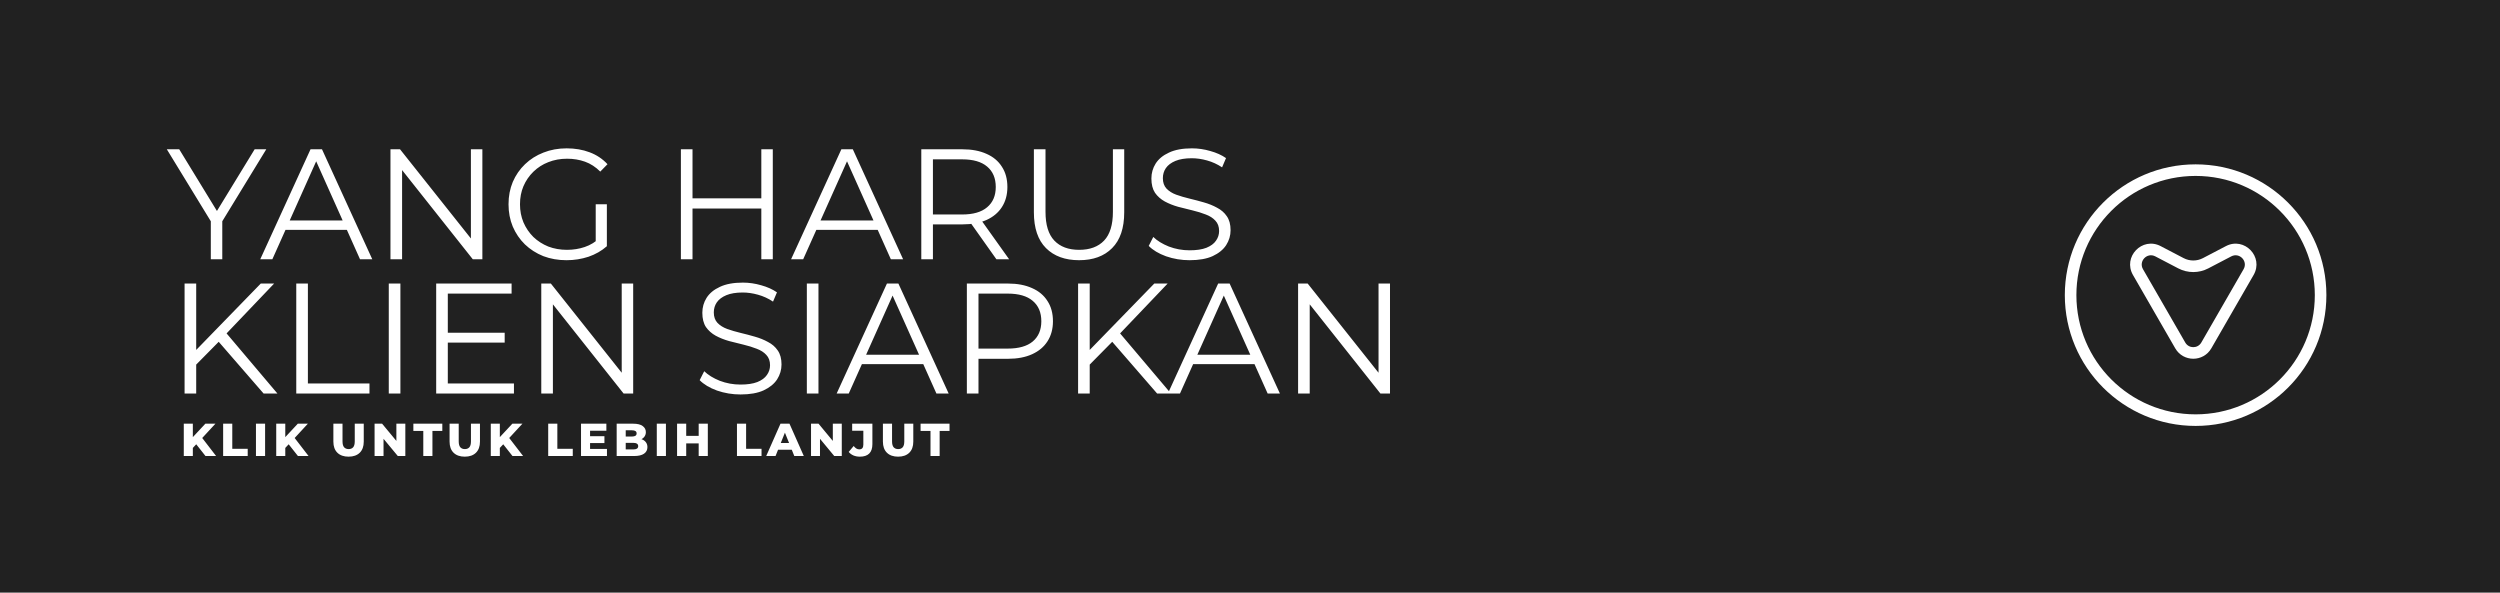
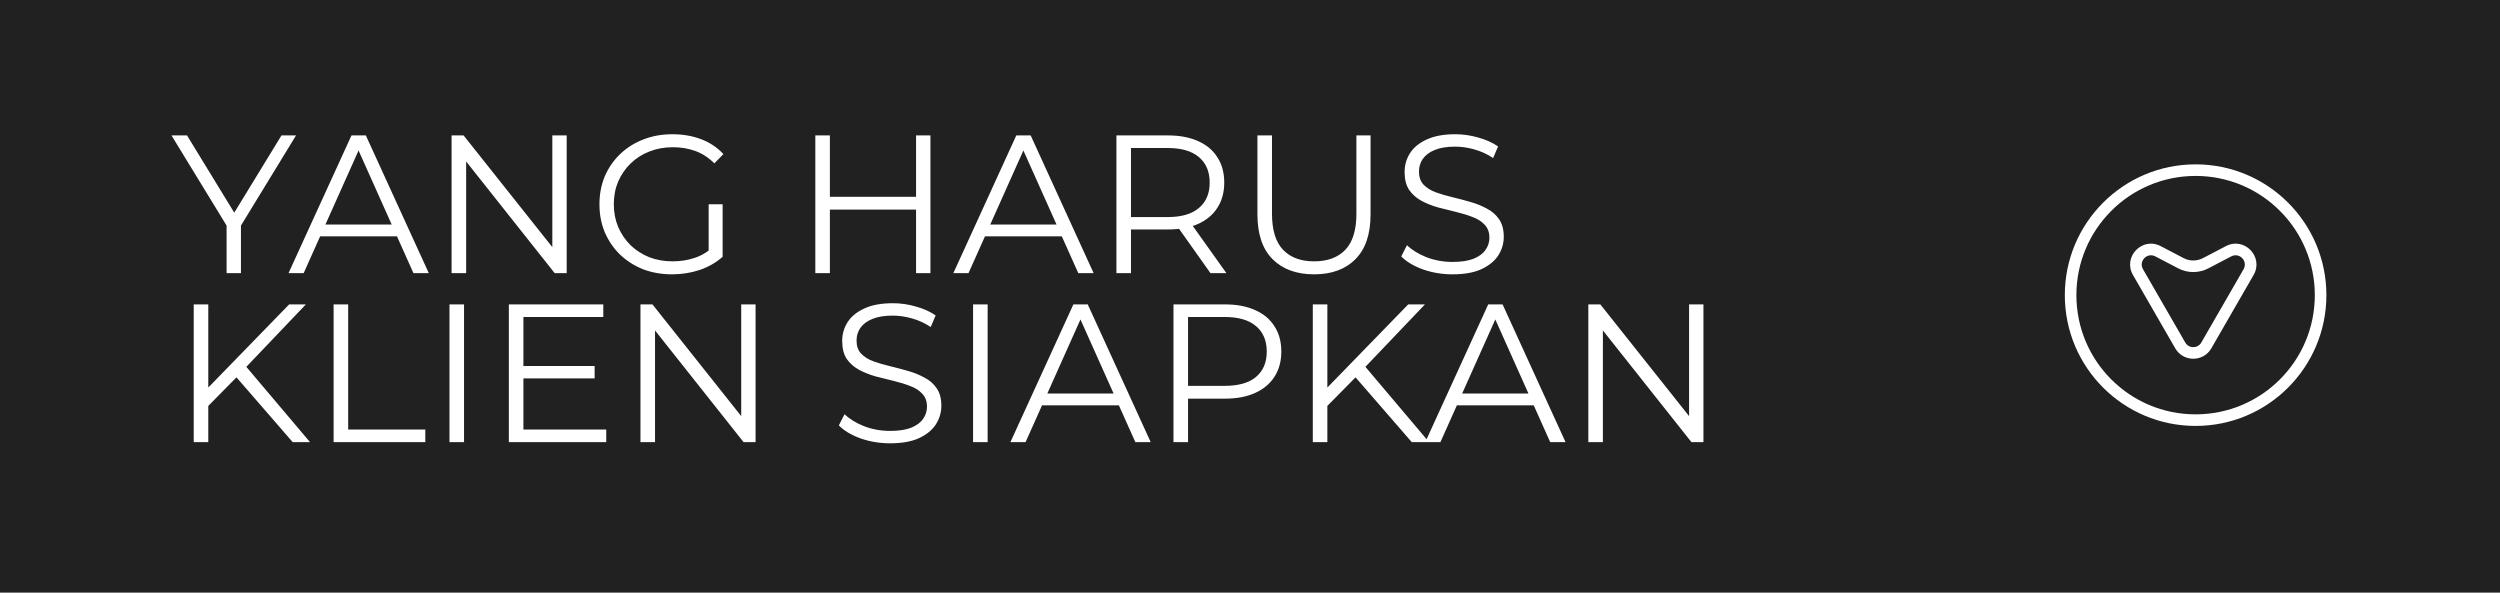
<svg xmlns="http://www.w3.org/2000/svg" width="1080" height="256" viewBox="0 0 1080 256" fill="none">
  <rect width="1080" height="256" fill="#212121" />
-   <path d="M82.927 193.908L82.708 189.48L88.712 183.036H93.061L87.076 189.52L84.882 191.814L82.927 193.908ZM79.396 197V183.036H83.306V197H79.396ZM88.772 197L84.224 191.235L86.797 188.482L93.36 197H88.772ZM96.396 197V183.036H100.346V193.868H107.009V197H96.396ZM110.572 197V183.036H114.521V197H110.572ZM122.862 193.908L122.643 189.48L128.647 183.036H132.996L127.011 189.52L124.817 191.814L122.862 193.908ZM119.331 197V183.036H123.241V197H119.331ZM128.707 197L124.159 191.235L126.732 188.482L133.295 197H128.707ZM150.58 197.279C148.518 197.279 146.909 196.714 145.752 195.584C144.595 194.453 144.017 192.851 144.017 190.776V183.036H147.966V190.657C147.966 191.853 148.199 192.711 148.665 193.23C149.143 193.748 149.795 194.008 150.619 194.008C151.444 194.008 152.089 193.748 152.554 193.23C153.02 192.711 153.253 191.853 153.253 190.657V183.036H157.142V190.776C157.142 192.851 156.564 194.453 155.407 195.584C154.25 196.714 152.641 197.279 150.58 197.279ZM161.818 197V183.036H165.07L172.77 192.332H171.234V183.036H175.103V197H171.852L164.152 187.704H165.688V197H161.818ZM182.862 197V186.168H178.573V183.036H191.08V186.168H186.811V197H182.862ZM200.781 197.279C198.719 197.279 197.11 196.714 195.953 195.584C194.796 194.453 194.218 192.851 194.218 190.776V183.036H198.167V190.657C198.167 191.853 198.4 192.711 198.866 193.23C199.344 193.748 199.996 194.008 200.821 194.008C201.645 194.008 202.29 193.748 202.755 193.23C203.221 192.711 203.454 191.853 203.454 190.657V183.036H207.344V190.776C207.344 192.851 206.765 194.453 205.608 195.584C204.451 196.714 202.842 197.279 200.781 197.279ZM215.55 193.908L215.331 189.48L221.335 183.036H225.684L219.699 189.52L217.505 191.814L215.55 193.908ZM212.019 197V183.036H215.929V197H212.019ZM221.395 197L216.847 191.235L219.42 188.482L225.983 197H221.395ZM236.824 197V183.036H240.774V193.868H247.437V197H236.824ZM254.63 188.442H261.113V191.395H254.63V188.442ZM254.909 193.948H262.21V197H251V183.036H261.951V186.088H254.909V193.948ZM266.402 197V183.036H273.543C275.379 183.036 276.748 183.376 277.653 184.054C278.557 184.719 279.009 185.596 279.009 186.687C279.009 187.405 278.816 188.037 278.431 188.582C278.058 189.114 277.526 189.539 276.835 189.859C276.157 190.165 275.345 190.317 274.401 190.317L274.8 189.36C275.784 189.36 276.642 189.513 277.373 189.819C278.105 190.111 278.67 190.544 279.069 191.115C279.481 191.674 279.687 192.359 279.687 193.17C279.687 194.38 279.195 195.324 278.211 196.003C277.24 196.668 275.817 197 273.942 197H266.402ZM270.312 194.147H273.623C274.301 194.147 274.813 194.034 275.159 193.808C275.518 193.569 275.698 193.21 275.698 192.731C275.698 192.252 275.518 191.9 275.159 191.674C274.813 191.435 274.301 191.315 273.623 191.315H270.033V188.582H273.025C273.69 188.582 274.188 188.469 274.521 188.243C274.853 188.017 275.02 187.678 275.02 187.226C275.02 186.773 274.853 186.441 274.521 186.228C274.188 186.002 273.69 185.889 273.025 185.889H270.312V194.147ZM283.733 197V183.036H287.683V197H283.733ZM301.829 183.036H305.778V197H301.829V183.036ZM296.443 197H292.493V183.036H296.443V197ZM302.108 191.554H296.163V188.283H302.108V191.554ZM318.369 197V183.036H322.319V193.868H328.982V197H318.369ZM331.005 197L337.169 183.036H341.059L347.243 197H343.134L338.306 184.971H339.862L335.035 197H331.005ZM334.377 194.287L335.394 191.375H342.216L343.233 194.287H334.377ZM350.363 197V183.036H353.614L361.314 192.332H359.778V183.036H363.648V197H360.397L352.697 187.704H354.233V197H350.363ZM371.486 197.279C370.462 197.279 369.531 197.106 368.693 196.761C367.869 196.402 367.184 195.89 366.639 195.225L368.793 192.671C369.166 193.15 369.551 193.516 369.95 193.768C370.349 194.008 370.768 194.127 371.207 194.127C372.377 194.127 372.962 193.449 372.962 192.093V186.088H368.135V183.036H376.872V191.853C376.872 193.675 376.413 195.038 375.496 195.943C374.578 196.834 373.242 197.279 371.486 197.279ZM387.981 197.279C385.92 197.279 384.311 196.714 383.154 195.584C381.997 194.453 381.418 192.851 381.418 190.776V183.036H385.368V190.657C385.368 191.853 385.601 192.711 386.066 193.23C386.545 193.748 387.196 194.008 388.021 194.008C388.846 194.008 389.491 193.748 389.956 193.23C390.421 192.711 390.654 191.853 390.654 190.657V183.036H394.544V190.776C394.544 192.851 393.966 194.453 392.809 195.584C391.652 196.714 390.042 197.279 387.981 197.279ZM401.978 197V186.168H397.689V183.036H410.196V186.168H405.927V197H401.978Z" fill="white" />
-   <path d="M91.071 112V94.354L92.225 97.476L72.068 64.493H77.429L95.143 93.472H92.293L110.006 64.493H115.028L94.871 97.476L96.025 94.354V112H91.071ZM112.432 112L134.15 64.493H139.104L160.822 112H155.528L135.575 67.411H137.611L117.658 112H112.432ZM120.984 99.309L122.477 95.237H150.099L151.592 99.309H120.984ZM168.681 112V64.493H172.821L205.601 105.756H203.429V64.493H208.384V112H204.244L171.531 70.736H173.703V112H168.681ZM244.725 112.407C241.106 112.407 237.757 111.819 234.681 110.643C231.649 109.421 229.002 107.724 226.74 105.553C224.523 103.381 222.781 100.824 221.514 97.883C220.293 94.943 219.682 91.73 219.682 88.246C219.682 84.762 220.293 81.55 221.514 78.609C222.781 75.668 224.546 73.112 226.808 70.94C229.07 68.768 231.717 67.094 234.749 65.918C237.825 64.696 241.173 64.085 244.793 64.085C248.413 64.085 251.716 64.651 254.702 65.782C257.733 66.913 260.312 68.632 262.439 70.94L259.317 74.13C257.326 72.139 255.132 70.714 252.734 69.854C250.336 68.994 247.757 68.565 244.997 68.565C242.056 68.565 239.341 69.062 236.852 70.058C234.409 71.008 232.26 72.388 230.405 74.198C228.595 75.962 227.17 78.043 226.129 80.442C225.134 82.794 224.636 85.396 224.636 88.246C224.636 91.052 225.134 93.653 226.129 96.051C227.17 98.449 228.595 100.553 230.405 102.363C232.26 104.127 234.409 105.507 236.852 106.503C239.341 107.453 242.033 107.928 244.929 107.928C247.643 107.928 250.2 107.521 252.598 106.706C255.041 105.892 257.281 104.512 259.317 102.566L262.167 106.367C259.905 108.358 257.258 109.873 254.227 110.914C251.195 111.91 248.028 112.407 244.725 112.407ZM257.349 105.756V88.246H262.167V106.367L257.349 105.756ZM328.892 64.493H333.846V112H328.892V64.493ZM299.166 112H294.144V64.493H299.166V112ZM329.367 90.079H298.623V85.667H329.367V90.079ZM341.751 112L363.469 64.493H368.423L390.141 112H384.847L364.894 67.411H366.93L346.977 112H341.751ZM350.303 99.309L351.796 95.237H379.418L380.911 99.309H350.303ZM398 112V64.493H415.781C419.808 64.493 423.269 65.149 426.165 66.461C429.061 67.728 431.278 69.583 432.816 72.026C434.4 74.424 435.191 77.342 435.191 80.781C435.191 84.129 434.4 87.025 432.816 89.468C431.278 91.866 429.061 93.721 426.165 95.033C423.269 96.3 419.808 96.933 415.781 96.933H400.782L403.022 94.626V112H398ZM430.441 112L418.224 94.762H423.654L435.938 112H430.441ZM403.022 95.033L400.782 92.658H415.645C420.396 92.658 423.993 91.617 426.436 89.536C428.925 87.454 430.169 84.536 430.169 80.781C430.169 76.98 428.925 74.039 426.436 71.958C423.993 69.877 420.396 68.836 415.645 68.836H400.782L403.022 66.461V95.033ZM466.184 112.407C460.121 112.407 455.347 110.665 451.864 107.181C448.38 103.698 446.638 98.54 446.638 91.707V64.493H451.66V91.504C451.66 97.114 452.927 101.254 455.461 103.924C457.994 106.593 461.569 107.928 466.184 107.928C470.844 107.928 474.441 106.593 476.975 103.924C479.508 101.254 480.775 97.114 480.775 91.504V64.493H485.662V91.707C485.662 98.54 483.92 103.698 480.436 107.181C476.997 110.665 472.246 112.407 466.184 112.407ZM513.894 112.407C510.365 112.407 506.972 111.842 503.714 110.711C500.502 109.534 498.013 108.041 496.249 106.231L498.217 102.363C499.891 103.992 502.13 105.372 504.936 106.503C507.786 107.589 510.772 108.132 513.894 108.132C516.88 108.132 519.301 107.77 521.156 107.046C523.056 106.276 524.436 105.258 525.296 103.992C526.201 102.725 526.653 101.322 526.653 99.784C526.653 97.929 526.11 96.436 525.024 95.305C523.984 94.173 522.604 93.291 520.885 92.658C519.165 91.979 517.265 91.391 515.184 90.893C513.102 90.395 511.021 89.875 508.94 89.332C506.859 88.744 504.936 87.975 503.171 87.025C501.452 86.075 500.049 84.83 498.963 83.292C497.923 81.708 497.402 79.65 497.402 77.116C497.402 74.763 498.013 72.614 499.235 70.668C500.502 68.678 502.425 67.094 505.003 65.918C507.582 64.696 510.885 64.085 514.912 64.085C517.582 64.085 520.228 64.47 522.853 65.239C525.477 65.963 527.739 66.981 529.639 68.293L527.943 72.297C525.907 70.94 523.735 69.945 521.427 69.311C519.165 68.678 516.971 68.361 514.844 68.361C511.994 68.361 509.641 68.746 507.786 69.515C505.931 70.284 504.551 71.325 503.646 72.637C502.786 73.903 502.357 75.351 502.357 76.98C502.357 78.835 502.877 80.328 503.918 81.46C505.003 82.591 506.406 83.473 508.125 84.106C509.89 84.74 511.813 85.305 513.894 85.803C515.975 86.301 518.034 86.844 520.07 87.432C522.151 88.02 524.052 88.789 525.771 89.739C527.536 90.644 528.938 91.866 529.979 93.404C531.065 94.943 531.608 96.956 531.608 99.445C531.608 101.752 530.974 103.901 529.707 105.892C528.44 107.837 526.495 109.421 523.871 110.643C521.292 111.819 517.966 112.407 513.894 112.407ZM84.081 158.191L83.877 152.083L112.653 122.493H118.422L97.45 144.482L94.6 147.536L84.081 158.191ZM79.737 170V122.493H84.759V170H79.737ZM113.874 170L93.378 146.382L96.772 142.717L119.847 170H113.874ZM127.987 170V122.493H133.009V165.656H159.613V170H127.987ZM167.952 170V122.493H172.974V170H167.952ZM192.911 143.735H218.022V148.011H192.911V143.735ZM193.454 165.656H222.026V170H188.431V122.493H221.008V126.836H193.454V165.656ZM233.831 170V122.493H237.971L270.751 163.756H268.58V122.493H273.534V170H269.394L236.682 128.736H238.854V170H233.831ZM319.901 170.407C316.372 170.407 312.978 169.842 309.721 168.711C306.508 167.534 304.02 166.041 302.255 164.231L304.223 160.363C305.898 161.992 308.137 163.372 310.942 164.503C313.793 165.589 316.779 166.132 319.901 166.132C322.887 166.132 325.308 165.77 327.163 165.046C329.063 164.276 330.443 163.258 331.303 161.992C332.208 160.725 332.66 159.322 332.66 157.784C332.66 155.929 332.117 154.436 331.031 153.305C329.991 152.173 328.611 151.291 326.891 150.658C325.172 149.979 323.272 149.391 321.19 148.893C319.109 148.395 317.028 147.875 314.947 147.332C312.865 146.744 310.942 145.975 309.178 145.025C307.459 144.074 306.056 142.83 304.97 141.292C303.929 139.708 303.409 137.65 303.409 135.116C303.409 132.763 304.02 130.614 305.241 128.669C306.508 126.678 308.431 125.094 311.01 123.918C313.589 122.696 316.892 122.085 320.919 122.085C323.588 122.085 326.235 122.47 328.859 123.239C331.484 123.963 333.746 124.981 335.646 126.293L333.95 130.297C331.914 128.94 329.742 127.945 327.434 127.311C325.172 126.678 322.978 126.361 320.851 126.361C318.001 126.361 315.648 126.746 313.793 127.515C311.938 128.284 310.558 129.325 309.653 130.637C308.793 131.904 308.363 133.351 308.363 134.98C308.363 136.835 308.884 138.328 309.924 139.459C311.01 140.591 312.413 141.473 314.132 142.106C315.897 142.74 317.82 143.305 319.901 143.803C321.982 144.301 324.041 144.844 326.077 145.432C328.158 146.02 330.058 146.789 331.778 147.739C333.542 148.644 334.945 149.866 335.986 151.404C337.071 152.943 337.614 154.956 337.614 157.444C337.614 159.752 336.981 161.901 335.714 163.892C334.447 165.837 332.502 167.421 329.878 168.643C327.299 169.819 323.973 170.407 319.901 170.407ZM348.557 170V122.493H353.579V170H348.557ZM361.436 170L383.153 122.493H388.108L409.825 170H404.532L384.578 125.411H386.614L366.661 170H361.436ZM369.987 157.309L371.48 153.237H399.102L400.595 157.309H369.987ZM417.684 170V122.493H435.466C439.492 122.493 442.954 123.149 445.849 124.461C448.745 125.728 450.962 127.583 452.5 130.026C454.084 132.424 454.876 135.342 454.876 138.781C454.876 142.129 454.084 145.025 452.5 147.468C450.962 149.866 448.745 151.721 445.849 153.033C442.954 154.345 439.492 155.001 435.466 155.001H420.467L422.706 152.626V170H417.684ZM422.706 153.033L420.467 150.59H435.33C440.081 150.59 443.678 149.572 446.121 147.536C448.609 145.454 449.853 142.536 449.853 138.781C449.853 134.98 448.609 132.039 446.121 129.958C443.678 127.877 440.081 126.836 435.33 126.836H420.467L422.706 124.461V153.033ZM470.079 158.191L469.875 152.083L498.651 122.493H504.42L483.449 144.482L480.598 147.536L470.079 158.191ZM465.735 170V122.493H470.757V170H465.735ZM499.873 170L479.376 146.382L482.77 142.717L505.845 170H499.873ZM504.528 170L526.246 122.493H531.2L552.918 170H547.624L527.671 125.411H529.707L509.754 170H504.528ZM513.079 157.309L514.572 153.237H542.195L543.688 157.309H513.079ZM560.777 170V122.493H564.916L597.697 163.756H595.525V122.493H600.479V170H596.339L563.627 128.736H565.799V170H560.777Z" fill="white" />
+   <path d="M97.885 118V95.9L99.33 99.81L74.085 58.5H80.8L102.985 94.795H99.415L121.6 58.5H127.89L102.645 99.81L104.09 95.9V118H97.885ZM124.639 118L151.839 58.5H158.044L185.244 118H178.614L153.624 62.155H156.174L131.184 118H124.639ZM135.349 102.105L137.219 97.005H171.814L173.684 102.105H135.349ZM195.086 118V58.5H200.271L241.326 110.18H238.606V58.5H244.811V118H239.626L198.656 66.32H201.376V118H195.086ZM290.327 118.51C285.794 118.51 281.6 117.773 277.747 116.3C273.95 114.77 270.635 112.645 267.802 109.925C265.025 107.205 262.844 104.003 261.257 100.32C259.727 96.637 258.962 92.613 258.962 88.25C258.962 83.887 259.727 79.863 261.257 76.18C262.844 72.497 265.054 69.295 267.887 66.575C270.72 63.855 274.035 61.758 277.832 60.285C281.685 58.755 285.879 57.99 290.412 57.99C294.945 57.99 299.082 58.698 302.822 60.115C306.619 61.532 309.849 63.685 312.512 66.575L308.602 70.57C306.109 68.077 303.36 66.292 300.357 65.215C297.354 64.138 294.124 63.6 290.667 63.6C286.984 63.6 283.584 64.223 280.467 65.47C277.407 66.66 274.715 68.388 272.392 70.655C270.125 72.865 268.34 75.472 267.037 78.475C265.79 81.422 265.167 84.68 265.167 88.25C265.167 91.763 265.79 95.022 267.037 98.025C268.34 101.028 270.125 103.663 272.392 105.93C274.715 108.14 277.407 109.868 280.467 111.115C283.584 112.305 286.955 112.9 290.582 112.9C293.982 112.9 297.184 112.39 300.187 111.37C303.247 110.35 306.052 108.622 308.602 106.185L312.172 110.945C309.339 113.438 306.024 115.337 302.227 116.64C298.43 117.887 294.464 118.51 290.327 118.51ZM306.137 110.18V88.25H312.172V110.945L306.137 110.18ZM395.74 58.5H401.945V118H395.74V58.5ZM358.51 118H352.22V58.5H358.51V118ZM396.335 90.545H357.83V85.02H396.335V90.545ZM411.846 118L439.046 58.5H445.251L472.451 118H465.821L440.831 62.155H443.381L418.391 118H411.846ZM422.556 102.105L424.426 97.005H459.021L460.891 102.105H422.556ZM482.294 118V58.5H504.564C509.607 58.5 513.942 59.322 517.569 60.965C521.195 62.552 523.972 64.875 525.899 67.935C527.882 70.938 528.874 74.593 528.874 78.9C528.874 83.093 527.882 86.72 525.899 89.78C523.972 92.783 521.195 95.107 517.569 96.75C513.942 98.337 509.607 99.13 504.564 99.13H485.779L488.584 96.24V118H482.294ZM522.924 118L507.624 96.41H514.424L529.809 118H522.924ZM488.584 96.75L485.779 93.775H504.394C510.344 93.775 514.849 92.472 517.909 89.865C521.025 87.258 522.584 83.603 522.584 78.9C522.584 74.14 521.025 70.457 517.909 67.85C514.849 65.243 510.344 63.94 504.394 63.94H485.779L488.584 60.965V96.75ZM567.689 118.51C560.096 118.51 554.118 116.328 549.754 111.965C545.391 107.602 543.209 101.142 543.209 92.585V58.5H549.499V92.33C549.499 99.357 551.086 104.542 554.259 107.885C557.433 111.228 561.909 112.9 567.689 112.9C573.526 112.9 578.031 111.228 581.204 107.885C584.378 104.542 585.964 99.357 585.964 92.33V58.5H592.084V92.585C592.084 101.142 589.903 107.602 585.539 111.965C581.233 116.328 575.283 118.51 567.689 118.51ZM627.444 118.51C623.024 118.51 618.774 117.802 614.694 116.385C610.67 114.912 607.554 113.042 605.344 110.775L607.809 105.93C609.905 107.97 612.71 109.698 616.224 111.115C619.794 112.475 623.534 113.155 627.444 113.155C631.184 113.155 634.215 112.702 636.539 111.795C638.919 110.832 640.647 109.557 641.724 107.97C642.857 106.383 643.424 104.627 643.424 102.7C643.424 100.377 642.744 98.507 641.384 97.09C640.08 95.673 638.352 94.568 636.199 93.775C634.045 92.925 631.665 92.188 629.059 91.565C626.452 90.942 623.845 90.29 621.239 89.61C618.632 88.873 616.224 87.91 614.014 86.72C611.86 85.53 610.104 83.972 608.744 82.045C607.44 80.062 606.789 77.483 606.789 74.31C606.789 71.363 607.554 68.672 609.084 66.235C610.67 63.742 613.079 61.758 616.309 60.285C619.539 58.755 623.675 57.99 628.719 57.99C632.062 57.99 635.377 58.472 638.664 59.435C641.95 60.342 644.784 61.617 647.164 63.26L645.039 68.275C642.489 66.575 639.769 65.328 636.879 64.535C634.045 63.742 631.297 63.345 628.634 63.345C625.064 63.345 622.117 63.827 619.794 64.79C617.47 65.753 615.742 67.057 614.609 68.7C613.532 70.287 612.994 72.1 612.994 74.14C612.994 76.463 613.645 78.333 614.949 79.75C616.309 81.167 618.065 82.272 620.219 83.065C622.429 83.858 624.837 84.567 627.444 85.19C630.05 85.813 632.629 86.493 635.179 87.23C637.785 87.967 640.165 88.93 642.319 90.12C644.529 91.253 646.285 92.783 647.589 94.71C648.949 96.637 649.629 99.158 649.629 102.275C649.629 105.165 648.835 107.857 647.249 110.35C645.662 112.787 643.225 114.77 639.939 116.3C636.709 117.773 632.544 118.51 627.444 118.51ZM89.13 176.21L88.875 168.56L124.915 131.5H132.14L105.875 159.04L102.305 162.865L89.13 176.21ZM83.69 191V131.5H89.98V191H83.69ZM126.445 191L100.775 161.42L105.025 156.83L133.925 191H126.445ZM144.12 191V131.5H150.41V185.56H183.73V191H144.12ZM194.173 191V131.5H200.463V191H194.173ZM225.433 158.105H256.883V163.46H225.433V158.105ZM226.113 185.56H261.898V191H219.823V131.5H260.623V136.94H226.113V185.56ZM276.683 191V131.5H281.868L322.923 183.18H320.203V131.5H326.408V191H321.223L280.253 139.32H282.973V191H276.683ZM384.48 191.51C380.06 191.51 375.81 190.802 371.73 189.385C367.706 187.912 364.59 186.042 362.38 183.775L364.845 178.93C366.941 180.97 369.746 182.698 373.26 184.115C376.83 185.475 380.57 186.155 384.48 186.155C388.22 186.155 391.251 185.702 393.575 184.795C395.955 183.832 397.683 182.557 398.76 180.97C399.893 179.383 400.46 177.627 400.46 175.7C400.46 173.377 399.78 171.507 398.42 170.09C397.116 168.673 395.388 167.568 393.235 166.775C391.081 165.925 388.701 165.188 386.095 164.565C383.488 163.942 380.881 163.29 378.275 162.61C375.668 161.873 373.26 160.91 371.05 159.72C368.896 158.53 367.14 156.972 365.78 155.045C364.476 153.062 363.825 150.483 363.825 147.31C363.825 144.363 364.59 141.672 366.12 139.235C367.706 136.742 370.115 134.758 373.345 133.285C376.575 131.755 380.711 130.99 385.755 130.99C389.098 130.99 392.413 131.472 395.7 132.435C398.986 133.342 401.82 134.617 404.2 136.26L402.075 141.275C399.525 139.575 396.805 138.328 393.915 137.535C391.081 136.742 388.333 136.345 385.67 136.345C382.1 136.345 379.153 136.827 376.83 137.79C374.506 138.753 372.778 140.057 371.645 141.7C370.568 143.287 370.03 145.1 370.03 147.14C370.03 149.463 370.681 151.333 371.985 152.75C373.345 154.167 375.101 155.272 377.255 156.065C379.465 156.858 381.873 157.567 384.48 158.19C387.086 158.813 389.665 159.493 392.215 160.23C394.821 160.967 397.201 161.93 399.355 163.12C401.565 164.253 403.321 165.783 404.625 167.71C405.985 169.637 406.665 172.158 406.665 175.275C406.665 178.165 405.871 180.857 404.285 183.35C402.698 185.787 400.261 187.77 396.975 189.3C393.745 190.773 389.58 191.51 384.48 191.51ZM420.37 191V131.5H426.66V191H420.37ZM436.499 191L463.699 131.5H469.904L497.104 191H490.474L465.484 135.155H468.034L443.044 191H436.499ZM447.209 175.105L449.079 170.005H483.674L485.544 175.105H447.209ZM506.947 191V131.5H529.217C534.26 131.5 538.595 132.322 542.222 133.965C545.849 135.552 548.625 137.875 550.552 140.935C552.535 143.938 553.527 147.593 553.527 151.9C553.527 156.093 552.535 159.72 550.552 162.78C548.625 165.783 545.849 168.107 542.222 169.75C538.595 171.393 534.26 172.215 529.217 172.215H510.432L513.237 169.24V191H506.947ZM513.237 169.75L510.432 166.69H529.047C534.997 166.69 539.502 165.415 542.562 162.865C545.679 160.258 547.237 156.603 547.237 151.9C547.237 147.14 545.679 143.457 542.562 140.85C539.502 138.243 534.997 136.94 529.047 136.94H510.432L513.237 133.965V169.75ZM572.568 176.21L572.313 168.56L608.353 131.5H615.578L589.313 159.04L585.743 162.865L572.568 176.21ZM567.128 191V131.5H573.418V191H567.128ZM609.883 191L584.213 161.42L588.463 156.83L617.363 191H609.883ZM615.713 191L642.913 131.5H649.118L676.318 191H669.688L644.698 135.155H647.248L622.258 191H615.713ZM626.423 175.105L628.293 170.005H662.888L664.758 175.105H626.423ZM686.161 191V131.5H691.346L732.401 183.18H729.681V131.5H735.886V191H730.701L689.731 139.32H692.451V191H686.161Z" fill="white" />
  <path fill-rule="evenodd" clip-rule="evenodd" d="M1000 127.5C1000 155.943 976.943 179 948.5 179C920.057 179 897 155.943 897 127.5C897 99.057 920.057 76 948.5 76C976.943 76 1000 99.057 1000 127.5ZM1005 127.5C1005 158.704 979.704 184 948.5 184C917.296 184 892 158.704 892 127.5C892 96.296 917.296 71 948.5 71C979.704 71 1005 96.296 1005 127.5ZM944.034 147.975L925.776 116.298C923.777 112.83 927.547 108.901 931.094 110.755L941.016 115.94C945.078 118.063 949.922 118.063 953.984 115.94L963.906 110.755C967.453 108.901 971.223 112.83 969.224 116.298L950.965 147.975C949.426 150.645 945.573 150.645 944.034 147.975ZM955.297 150.472C951.835 156.479 943.165 156.479 939.702 150.472L921.444 118.795C916.947 110.992 925.428 102.153 933.41 106.324L943.332 111.509C945.943 112.873 949.057 112.873 951.668 111.509L961.59 106.324C969.571 102.153 978.053 110.992 973.556 118.795L955.297 150.472Z" fill="white" />
</svg>
